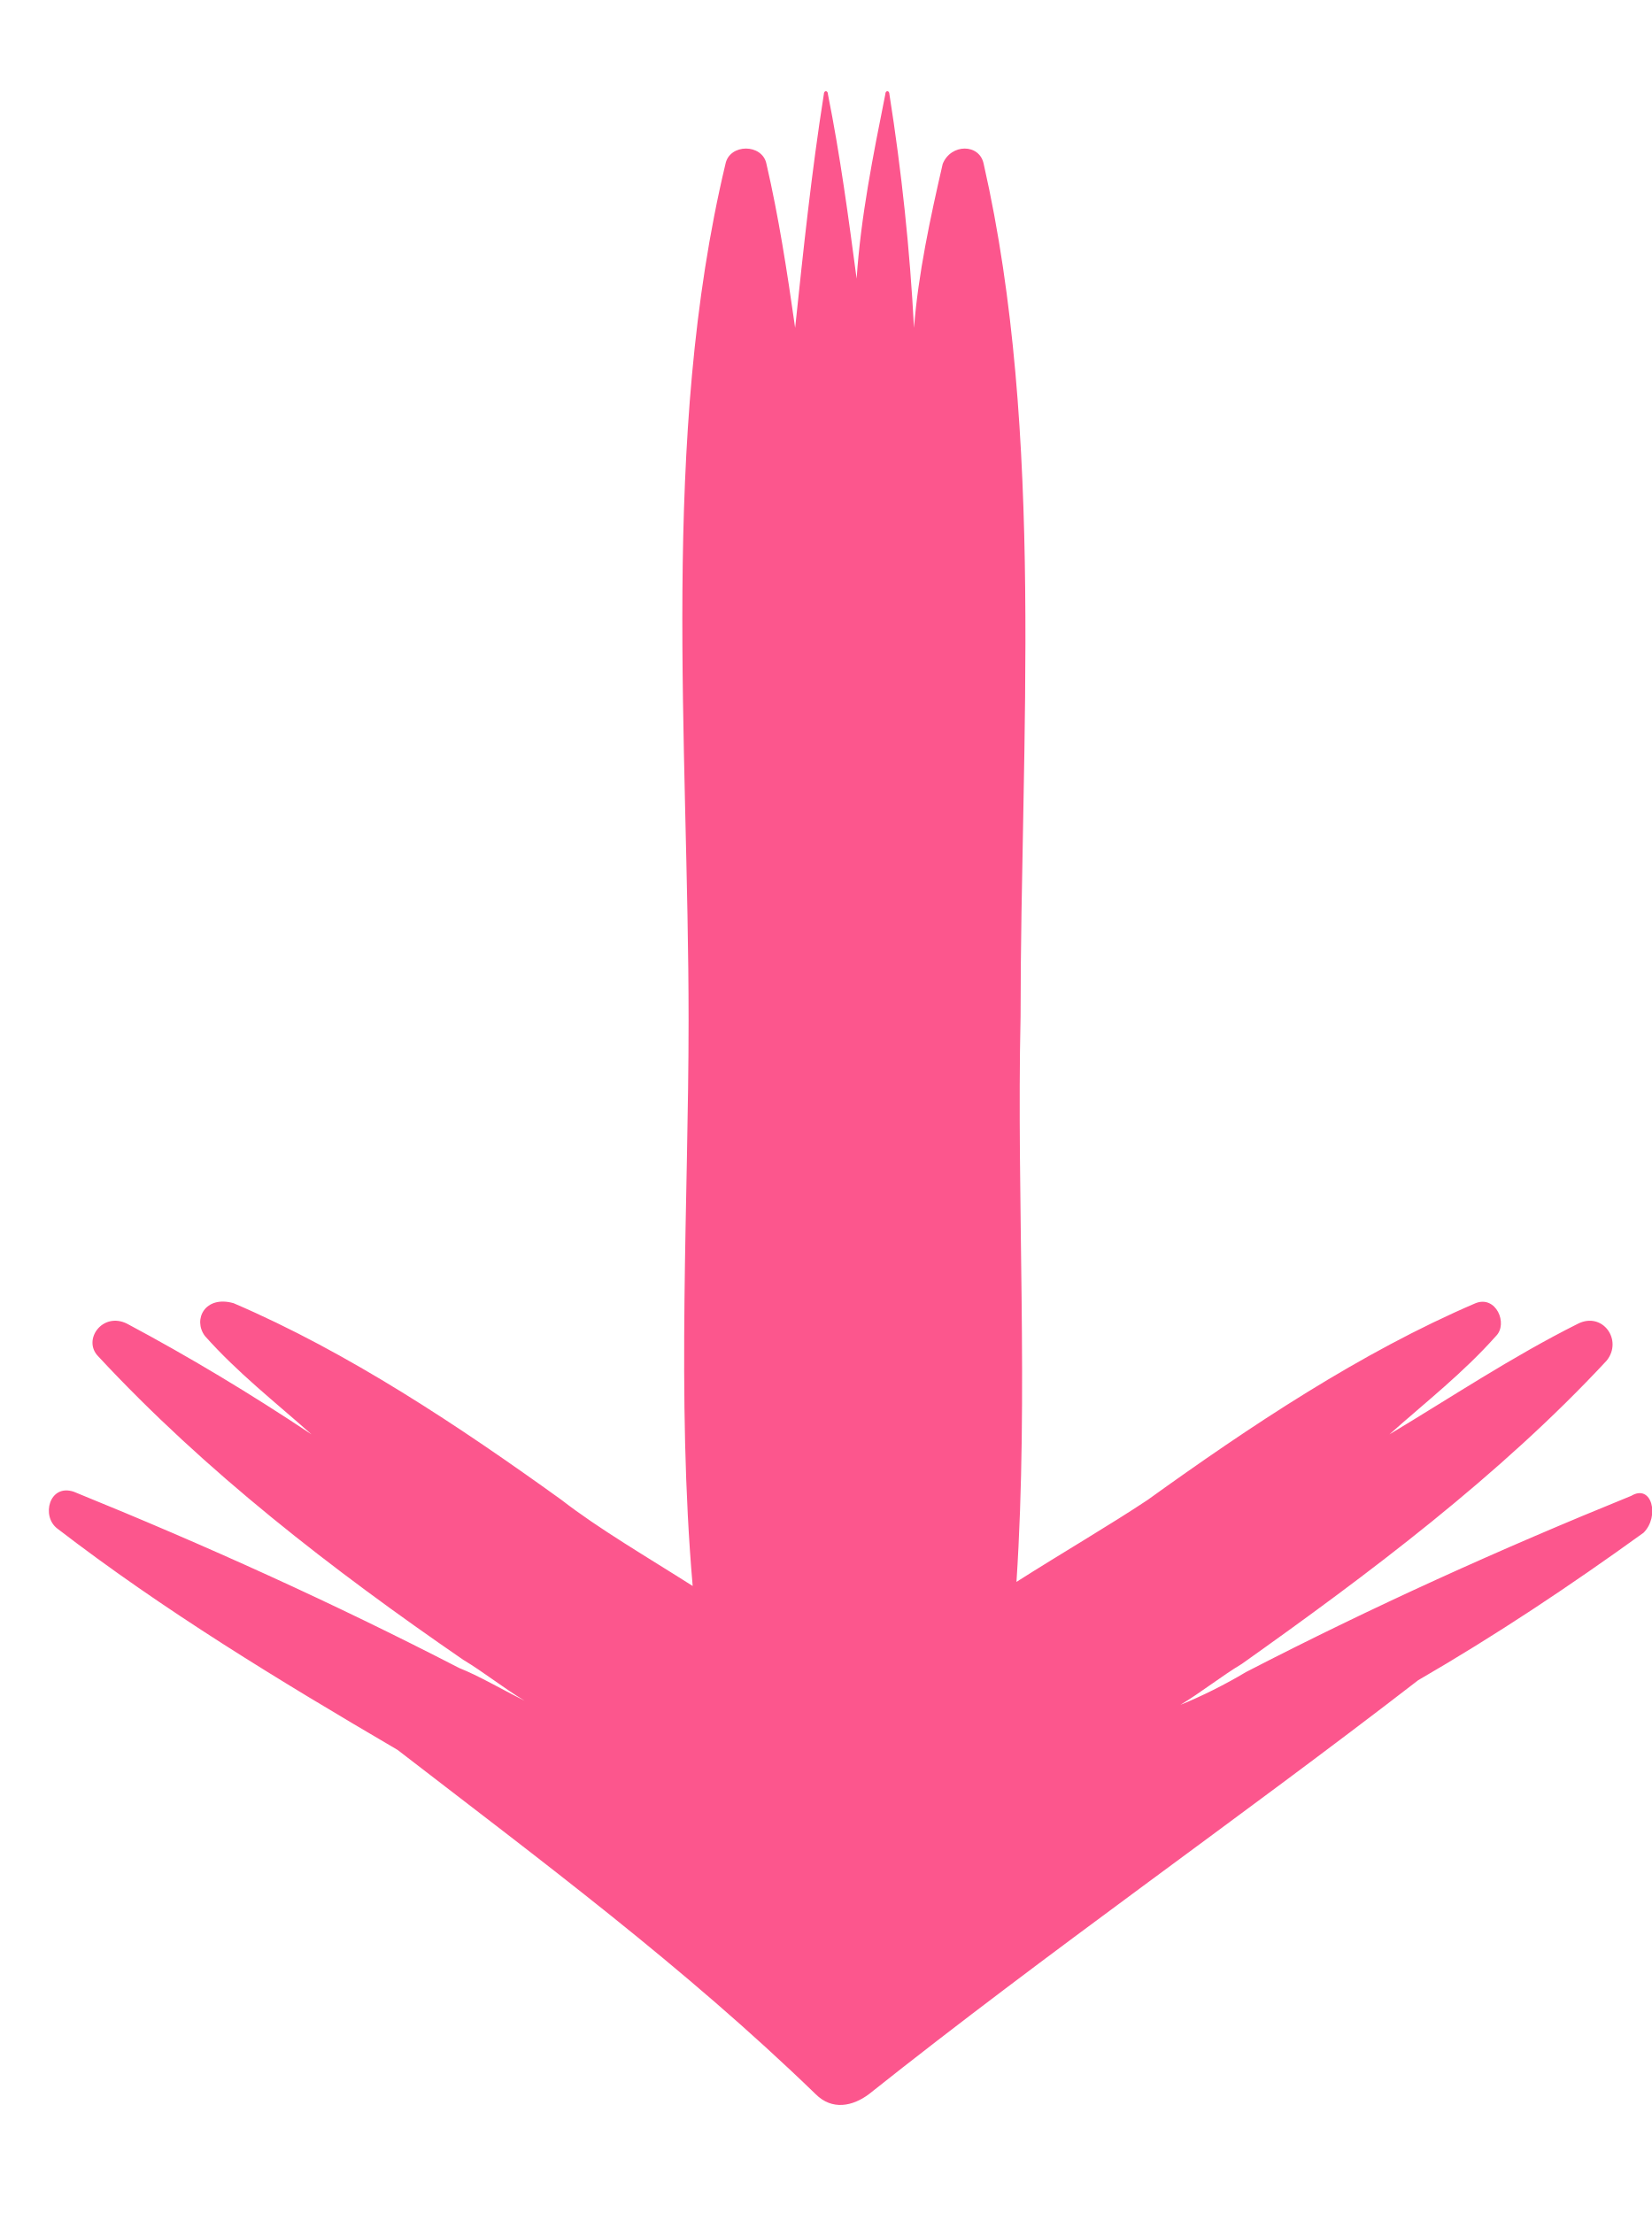
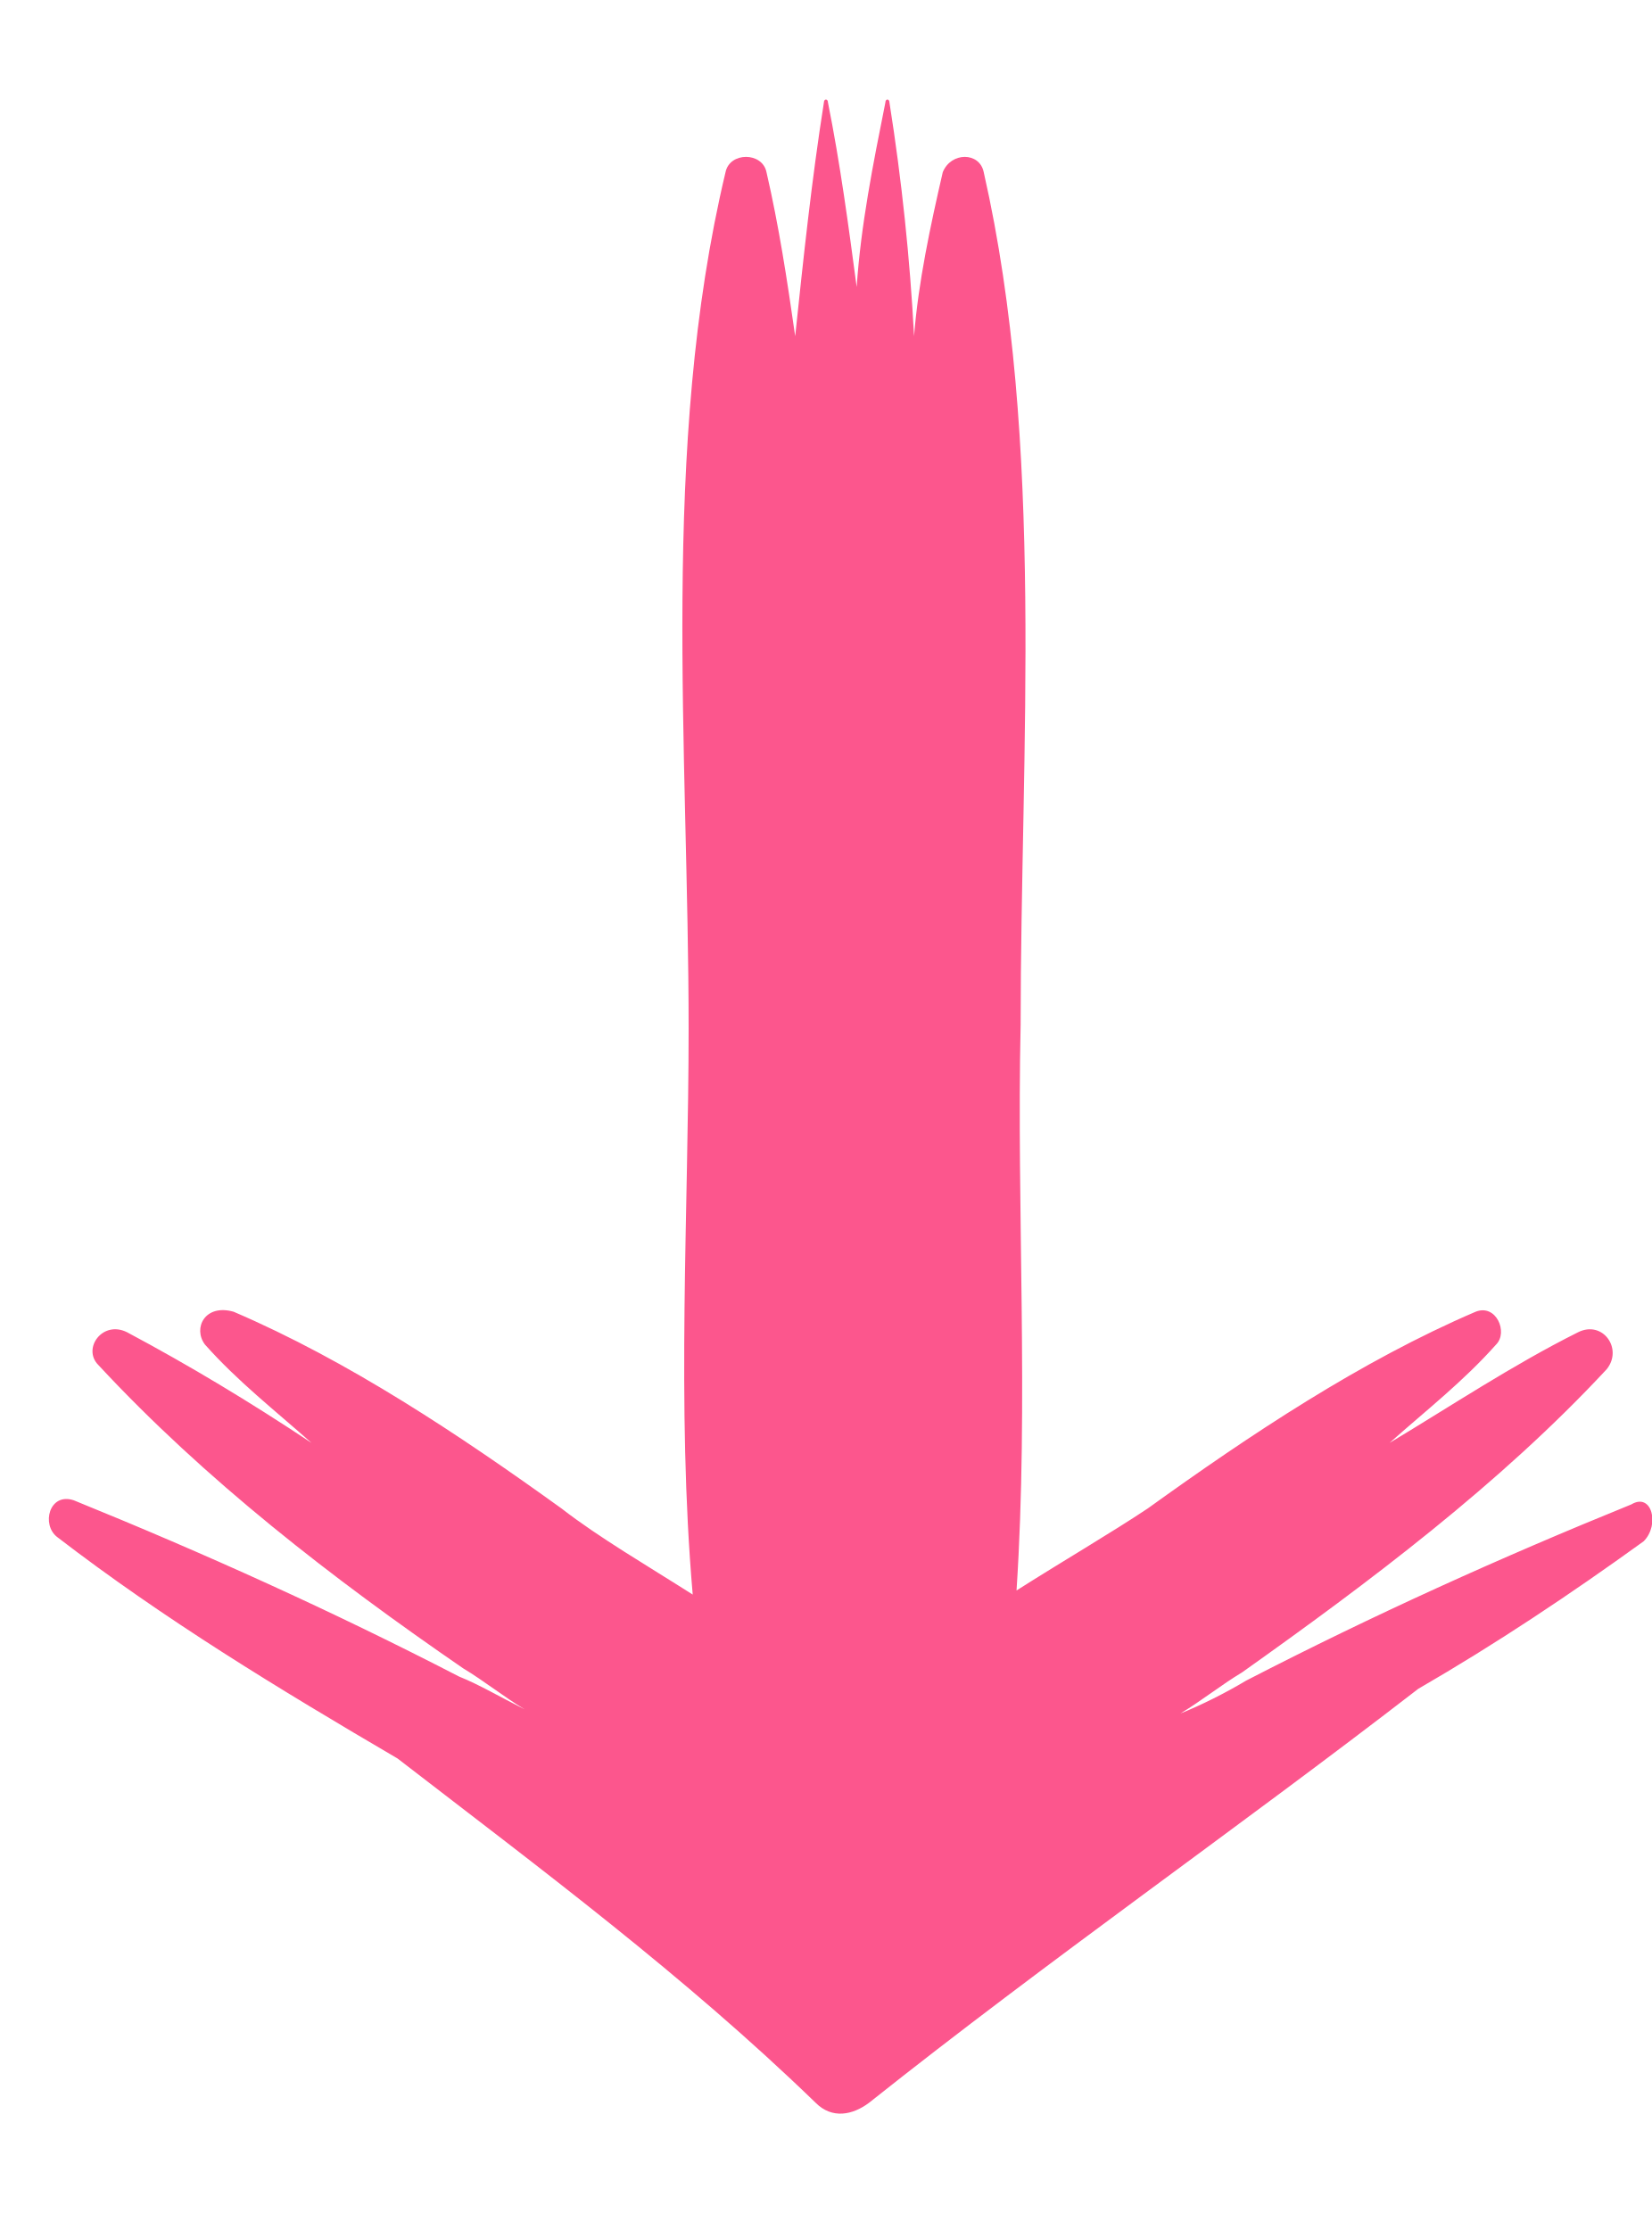
- <svg xmlns="http://www.w3.org/2000/svg" version="1.1" id="Слой_1" x="0px" y="0px" viewBox="0 0 40.3 54" style="enable-background:new 0 0 40.3 54;" xml:space="preserve">
-   <style type="text/css">
- 	.st0{fill:#FC568D;}
- </style>
-   <path id="XMLID_1_" class="st0" d="M39.8,36.5c-3.2,1.3-6.3,2.7-9.4,4.3c-0.5,0.3-1.1,0.6-1.6,0.8c0.5-0.3,1-0.7,1.5-1  c3.1-2.2,6.3-4.6,8.9-7.4c0.4-0.5-0.1-1.2-0.7-0.9c-1.6,0.8-3.1,1.8-4.6,2.7c0.9-0.8,1.8-1.5,2.6-2.4c0.3-0.3,0-1-0.5-0.8  c-2.8,1.2-5.5,3-8,4.8c-0.9,0.6-2.1,1.3-3.2,2c0.3-4.6,0-9.3,0.1-13.8C24.9,18.1,25.5,10.6,24,4c-0.1-0.5-0.8-0.5-1,0  c-0.3,1.3-0.6,2.7-0.7,4c-0.1-1.9-0.3-3.8-0.6-5.7c0-0.1-0.1-0.1-0.1,0c-0.3,1.5-0.6,3-0.7,4.5c-0.2-1.5-0.4-3-0.7-4.5  c0-0.1-0.1-0.1-0.1,0c-0.3,1.9-0.5,3.8-0.7,5.7c-0.2-1.4-0.4-2.7-0.7-4c-0.1-0.5-0.9-0.5-1,0c-1.6,6.7-0.9,14.1-0.9,20.9  c0,4.4-0.3,9.2,0.1,13.8c-1.1-0.7-2.3-1.4-3.2-2.1c-2.5-1.8-5.2-3.6-8-4.8C5,31.6,4.7,32.2,5,32.6c0.8,0.9,1.7,1.6,2.6,2.4  c-1.5-1-3-1.9-4.5-2.7C2.5,32,2,32.7,2.4,33.1c2.6,2.8,5.7,5.2,8.9,7.4c0.5,0.3,1,0.7,1.5,1c-0.6-0.3-1.1-0.6-1.6-0.8  c-3.1-1.6-6.2-3-9.4-4.3c-0.6-0.2-0.8,0.6-0.4,0.9C4,39.3,6.8,41,9.7,42.7c3.5,2.7,7,5.3,10.2,8.4c0.4,0.4,0.9,0.3,1.3,0  c4.4-3.5,9-6.7,13.4-10.1c1.9-1.1,3.7-2.3,5.5-3.6C40.5,37,40.3,36.2,39.8,36.5z" />
+ <svg xmlns="http://www.w3.org/2000/svg" id="Слой_1" viewBox="0 0 40.3 54" width="40" height="54">
+   <style>.st0{fill:#fc568d}</style>
+   <path id="XMLID_1_" class="st0" d="M39.8 36.5c-3.2 1.3-6.3 2.7-9.4 4.3-.5.3-1.1.6-1.6.8.5-.3 1-.7 1.5-1 3.1-2.2 6.3-4.6 8.9-7.4.4-.5-.1-1.2-.7-.9-1.6.8-3.1 1.8-4.6 2.7.9-.8 1.8-1.5 2.6-2.4.3-.3 0-1-.5-.8-2.8 1.2-5.5 3-8 4.8-.9.6-2.1 1.3-3.2 2 .3-4.6 0-9.3.1-13.8 0-6.7.6-14.2-.9-20.8-.1-.5-.8-.5-1 0-.3 1.3-.6 2.7-.7 4-.1-1.9-.3-3.8-.6-5.7 0-.1-.1-.1-.1 0-.3 1.5-.6 3-.7 4.5-.2-1.5-.4-3-.7-4.5 0-.1-.1-.1-.1 0-.3 1.9-.5 3.8-.7 5.7-.2-1.4-.4-2.7-.7-4-.1-.5-.9-.5-1 0-1.6 6.7-.9 14.1-.9 20.9 0 4.4-.3 9.2.1 13.8-1.1-.7-2.3-1.4-3.2-2.1-2.5-1.8-5.2-3.6-8-4.8-.7-.2-1 .4-.7.8.8.9 1.7 1.6 2.6 2.4-1.5-1-3-1.9-4.5-2.7-.6-.3-1.1.4-.7.8 2.6 2.8 5.7 5.2 8.9 7.4.5.3 1 .7 1.5 1-.6-.3-1.1-.6-1.6-.8-3.1-1.6-6.2-3-9.4-4.3-.6-.2-.8.6-.4.9 2.6 2 5.4 3.7 8.3 5.4 3.5 2.7 7 5.3 10.2 8.4.4.4.9.3 1.3 0 4.4-3.5 9-6.7 13.4-10.1 1.9-1.1 3.7-2.3 5.5-3.6.4-.4.2-1.2-.3-.9z" />
</svg>
